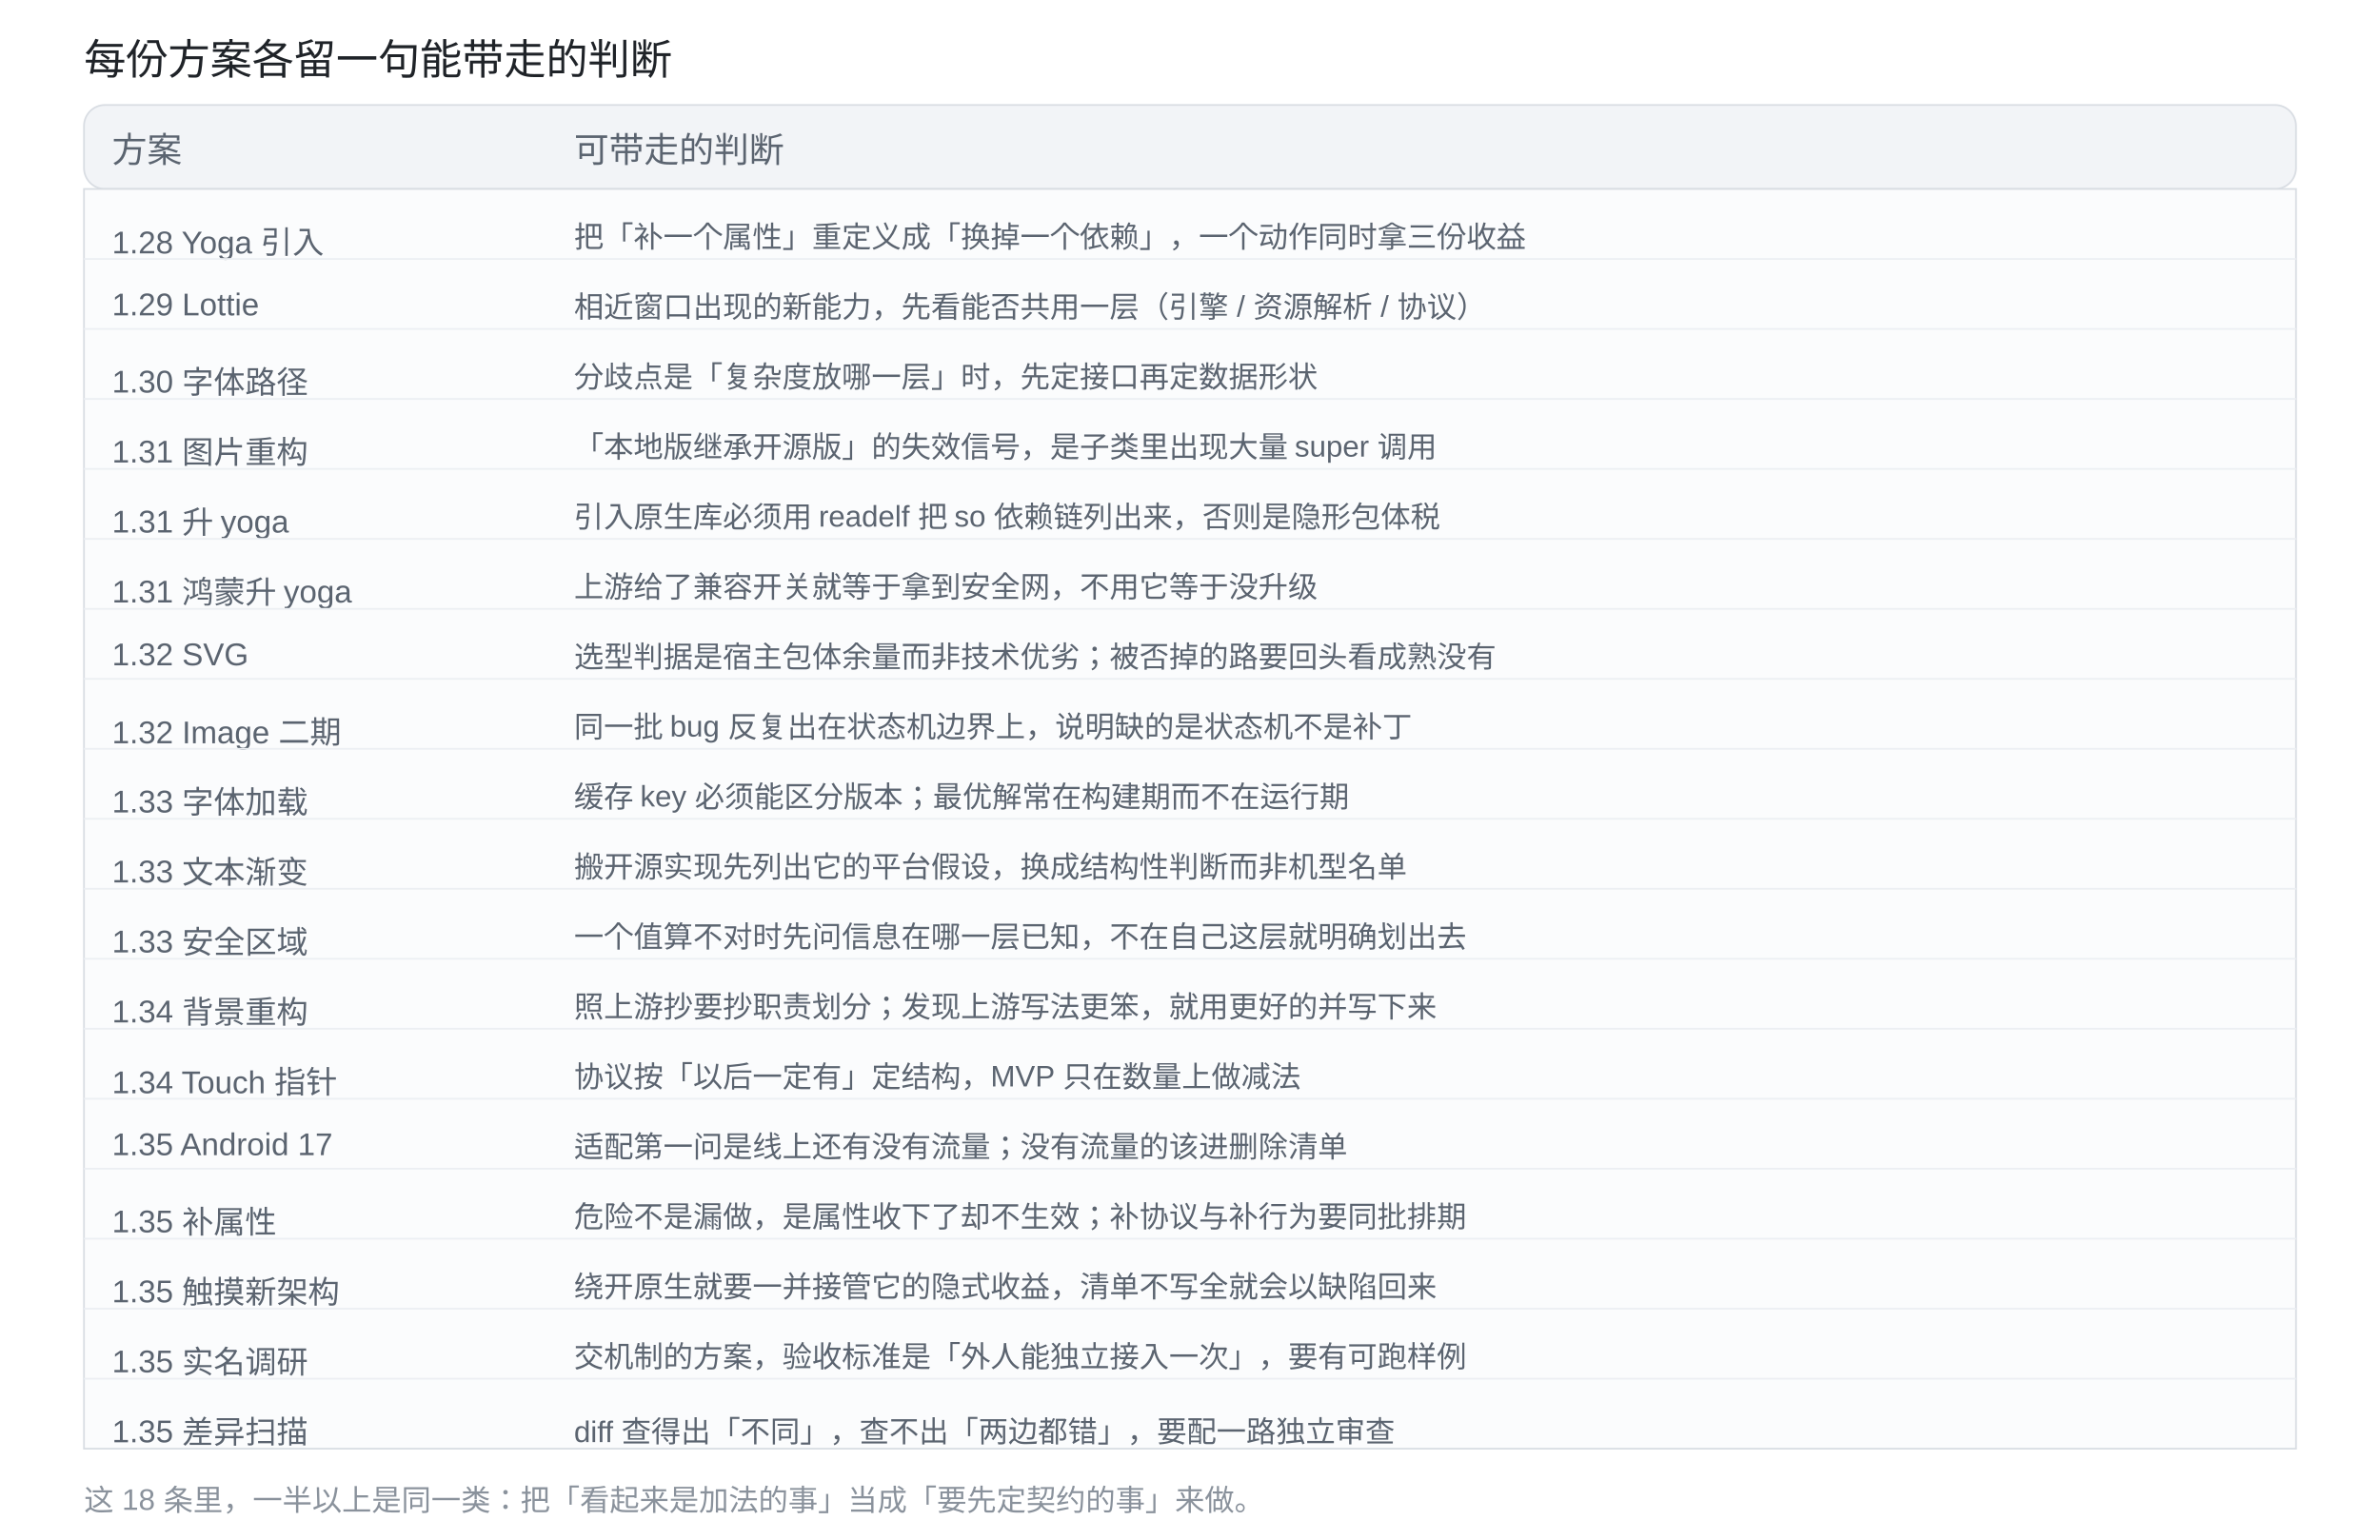
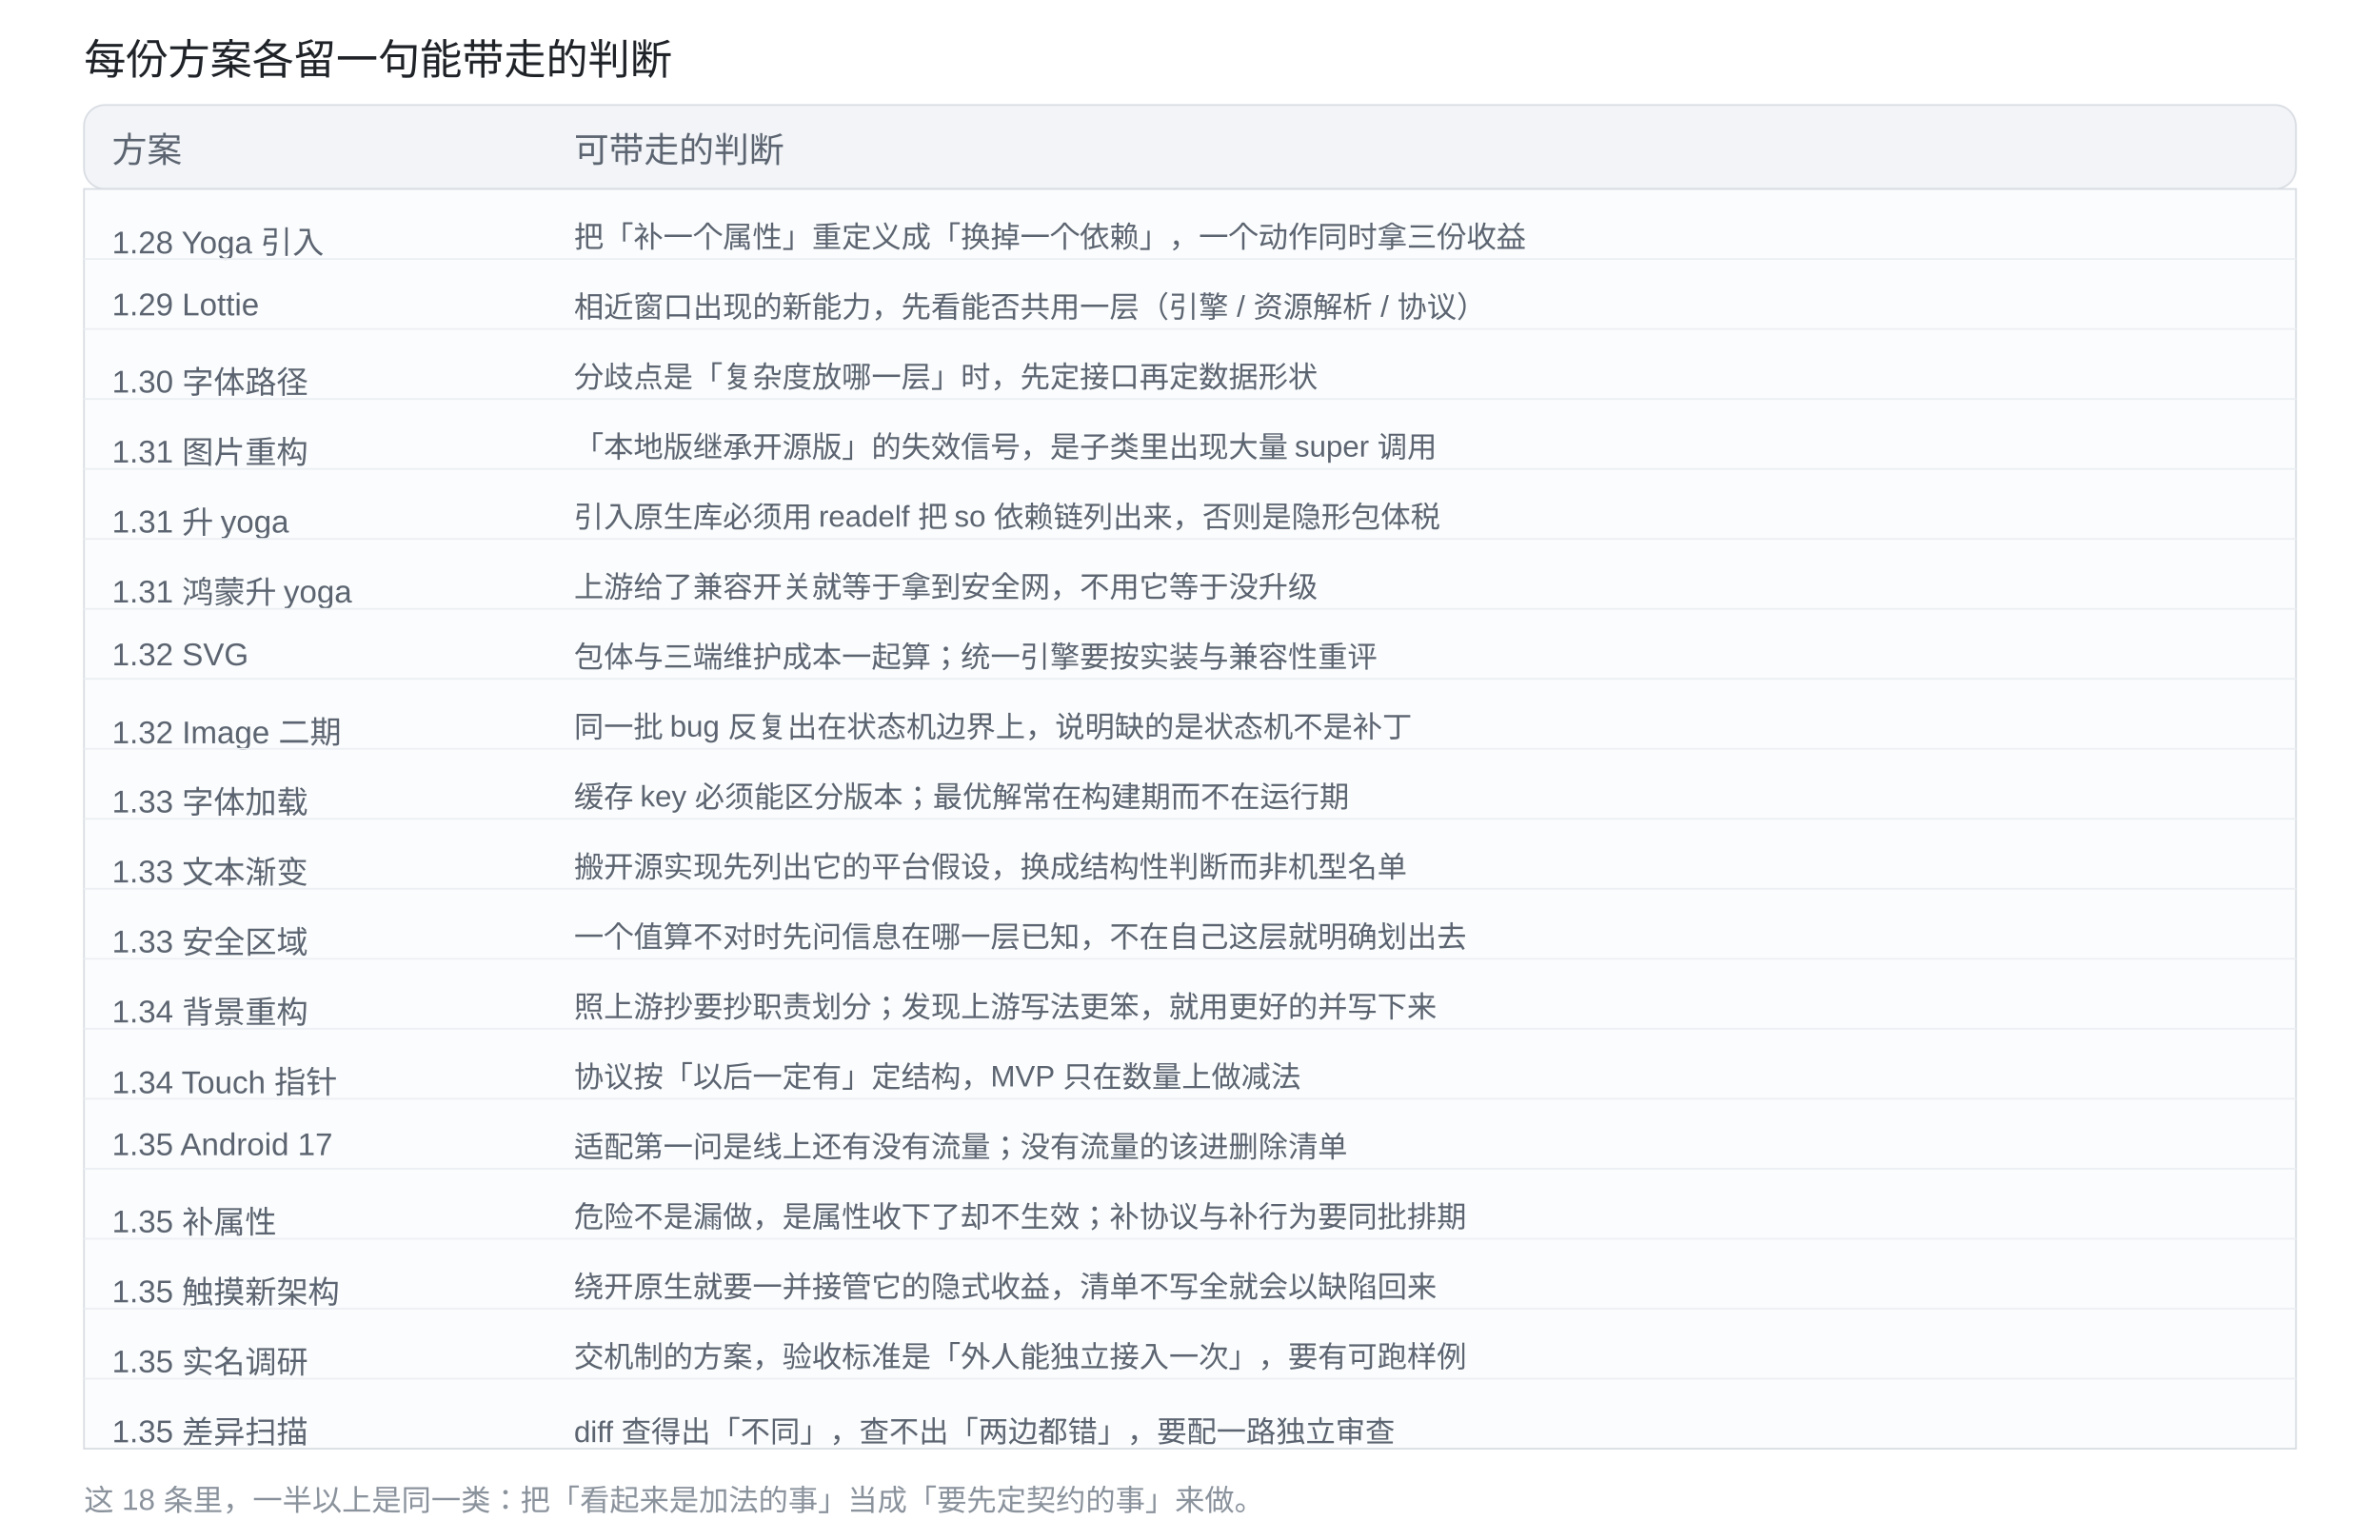
<svg xmlns="http://www.w3.org/2000/svg" viewBox="0 0 680 440" width="100%" role="img" font-family="-apple-system, BlinkMacSystemFont, 'PingFang SC', 'Helvetica Neue', Arial, sans-serif">
  <text x="24" y="16" font-size="12" font-weight="500" fill="#1f2328" dominant-baseline="central">每份方案各留一句能带走的判断</text>
  <rect x="24" y="30" width="632" height="24" rx="6" fill="#f2f4f7" stroke="#d9dde3" stroke-width="0.5" />
  <text x="32" y="42" font-size="10" font-weight="500" fill="#5b6470" dominant-baseline="central">方案</text>
  <text x="164" y="42" font-size="10" font-weight="500" fill="#5b6470" dominant-baseline="central">可带走的判断</text>
  <rect x="24" y="54" width="632" height="360" fill="#fbfcfd" stroke="#d9dde3" stroke-width="0.5" />
  <g font-size="8.5" fill="#5b6470">
    <text x="32" y="67" font-size="9" dominant-baseline="central">1.28 Yoga 引入</text>
    <text x="164" y="67" dominant-baseline="central">把「补一个属性」重定义成「换掉一个依赖」，一个动作同时拿三份收益</text>
    <text x="32" y="87" font-size="9" dominant-baseline="central">1.29 Lottie</text>
    <text x="164" y="87" dominant-baseline="central">相近窗口出现的新能力，先看能否共用一层（引擎 / 资源解析 / 协议）</text>
    <text x="32" y="107" font-size="9" dominant-baseline="central">1.30 字体路径</text>
    <text x="164" y="107" dominant-baseline="central">分歧点是「复杂度放哪一层」时，先定接口再定数据形状</text>
    <text x="32" y="127" font-size="9" dominant-baseline="central">1.31 图片重构</text>
    <text x="164" y="127" dominant-baseline="central">「本地版继承开源版」的失效信号，是子类里出现大量 super 调用</text>
    <text x="32" y="147" font-size="9" dominant-baseline="central">1.31 升 yoga</text>
    <text x="164" y="147" dominant-baseline="central">引入原生库必须用 readelf 把 so 依赖链列出来，否则是隐形包体税</text>
    <text x="32" y="167" font-size="9" dominant-baseline="central">1.31 鸿蒙升 yoga</text>
    <text x="164" y="167" dominant-baseline="central">上游给了兼容开关就等于拿到安全网，不用它等于没升级</text>
    <text x="32" y="187" font-size="9" dominant-baseline="central">1.32 SVG</text>
-     <text x="164" y="187" dominant-baseline="central">选型判据是宿主包体余量而非技术优劣；被否掉的路要回头看成熟没有</text>
+     <text x="164" y="187" dominant-baseline="central">包体与三端维护成本一起算；统一引擎要按实装与兼容性重评</text>
    <text x="32" y="207" font-size="9" dominant-baseline="central">1.32 Image 二期</text>
    <text x="164" y="207" dominant-baseline="central">同一批 bug 反复出在状态机边界上，说明缺的是状态机不是补丁</text>
    <text x="32" y="227" font-size="9" dominant-baseline="central">1.33 字体加载</text>
    <text x="164" y="227" dominant-baseline="central">缓存 key 必须能区分版本；最优解常在构建期而不在运行期</text>
    <text x="32" y="247" font-size="9" dominant-baseline="central">1.33 文本渐变</text>
    <text x="164" y="247" dominant-baseline="central">搬开源实现先列出它的平台假设，换成结构性判断而非机型名单</text>
    <text x="32" y="267" font-size="9" dominant-baseline="central">1.33 安全区域</text>
    <text x="164" y="267" dominant-baseline="central">一个值算不对时先问信息在哪一层已知，不在自己这层就明确划出去</text>
    <text x="32" y="287" font-size="9" dominant-baseline="central">1.34 背景重构</text>
    <text x="164" y="287" dominant-baseline="central">照上游抄要抄职责划分；发现上游写法更笨，就用更好的并写下来</text>
    <text x="32" y="307" font-size="9" dominant-baseline="central">1.34 Touch 指针</text>
    <text x="164" y="307" dominant-baseline="central">协议按「以后一定有」定结构，MVP 只在数量上做减法</text>
    <text x="32" y="327" font-size="9" dominant-baseline="central">1.35 Android 17</text>
    <text x="164" y="327" dominant-baseline="central">适配第一问是线上还有没有流量；没有流量的该进删除清单</text>
    <text x="32" y="347" font-size="9" dominant-baseline="central">1.35 补属性</text>
    <text x="164" y="347" dominant-baseline="central">危险不是漏做，是属性收下了却不生效；补协议与补行为要同批排期</text>
    <text x="32" y="367" font-size="9" dominant-baseline="central">1.35 触摸新架构</text>
    <text x="164" y="367" dominant-baseline="central">绕开原生就要一并接管它的隐式收益，清单不写全就会以缺陷回来</text>
    <text x="32" y="387" font-size="9" dominant-baseline="central">1.35 实名调研</text>
    <text x="164" y="387" dominant-baseline="central">交机制的方案，验收标准是「外人能独立接入一次」，要有可跑样例</text>
    <text x="32" y="407" font-size="9" dominant-baseline="central">1.35 差异扫描</text>
    <text x="164" y="407" dominant-baseline="central">diff 查得出「不同」，查不出「两边都错」，要配一路独立审查</text>
  </g>
  <line x1="24" y1="74" x2="656" y2="74" stroke="#eceff3" stroke-width="0.5" />
  <line x1="24" y1="94" x2="656" y2="94" stroke="#eceff3" stroke-width="0.5" />
  <line x1="24" y1="114" x2="656" y2="114" stroke="#eceff3" stroke-width="0.5" />
  <line x1="24" y1="134" x2="656" y2="134" stroke="#eceff3" stroke-width="0.5" />
  <line x1="24" y1="154" x2="656" y2="154" stroke="#eceff3" stroke-width="0.5" />
  <line x1="24" y1="174" x2="656" y2="174" stroke="#eceff3" stroke-width="0.5" />
  <line x1="24" y1="194" x2="656" y2="194" stroke="#eceff3" stroke-width="0.5" />
  <line x1="24" y1="214" x2="656" y2="214" stroke="#eceff3" stroke-width="0.5" />
  <line x1="24" y1="234" x2="656" y2="234" stroke="#eceff3" stroke-width="0.5" />
  <line x1="24" y1="254" x2="656" y2="254" stroke="#eceff3" stroke-width="0.5" />
  <line x1="24" y1="274" x2="656" y2="274" stroke="#eceff3" stroke-width="0.5" />
  <line x1="24" y1="294" x2="656" y2="294" stroke="#eceff3" stroke-width="0.5" />
  <line x1="24" y1="314" x2="656" y2="314" stroke="#eceff3" stroke-width="0.5" />
  <line x1="24" y1="334" x2="656" y2="334" stroke="#eceff3" stroke-width="0.5" />
  <line x1="24" y1="354" x2="656" y2="354" stroke="#eceff3" stroke-width="0.5" />
  <line x1="24" y1="374" x2="656" y2="374" stroke="#eceff3" stroke-width="0.5" />
  <line x1="24" y1="394" x2="656" y2="394" stroke="#eceff3" stroke-width="0.5" />
  <text x="24" y="428" font-size="8.5" fill="#8a929c" dominant-baseline="central">这 18 条里，一半以上是同一类：把「看起来是加法的事」当成「要先定契约的事」来做。</text>
</svg>
